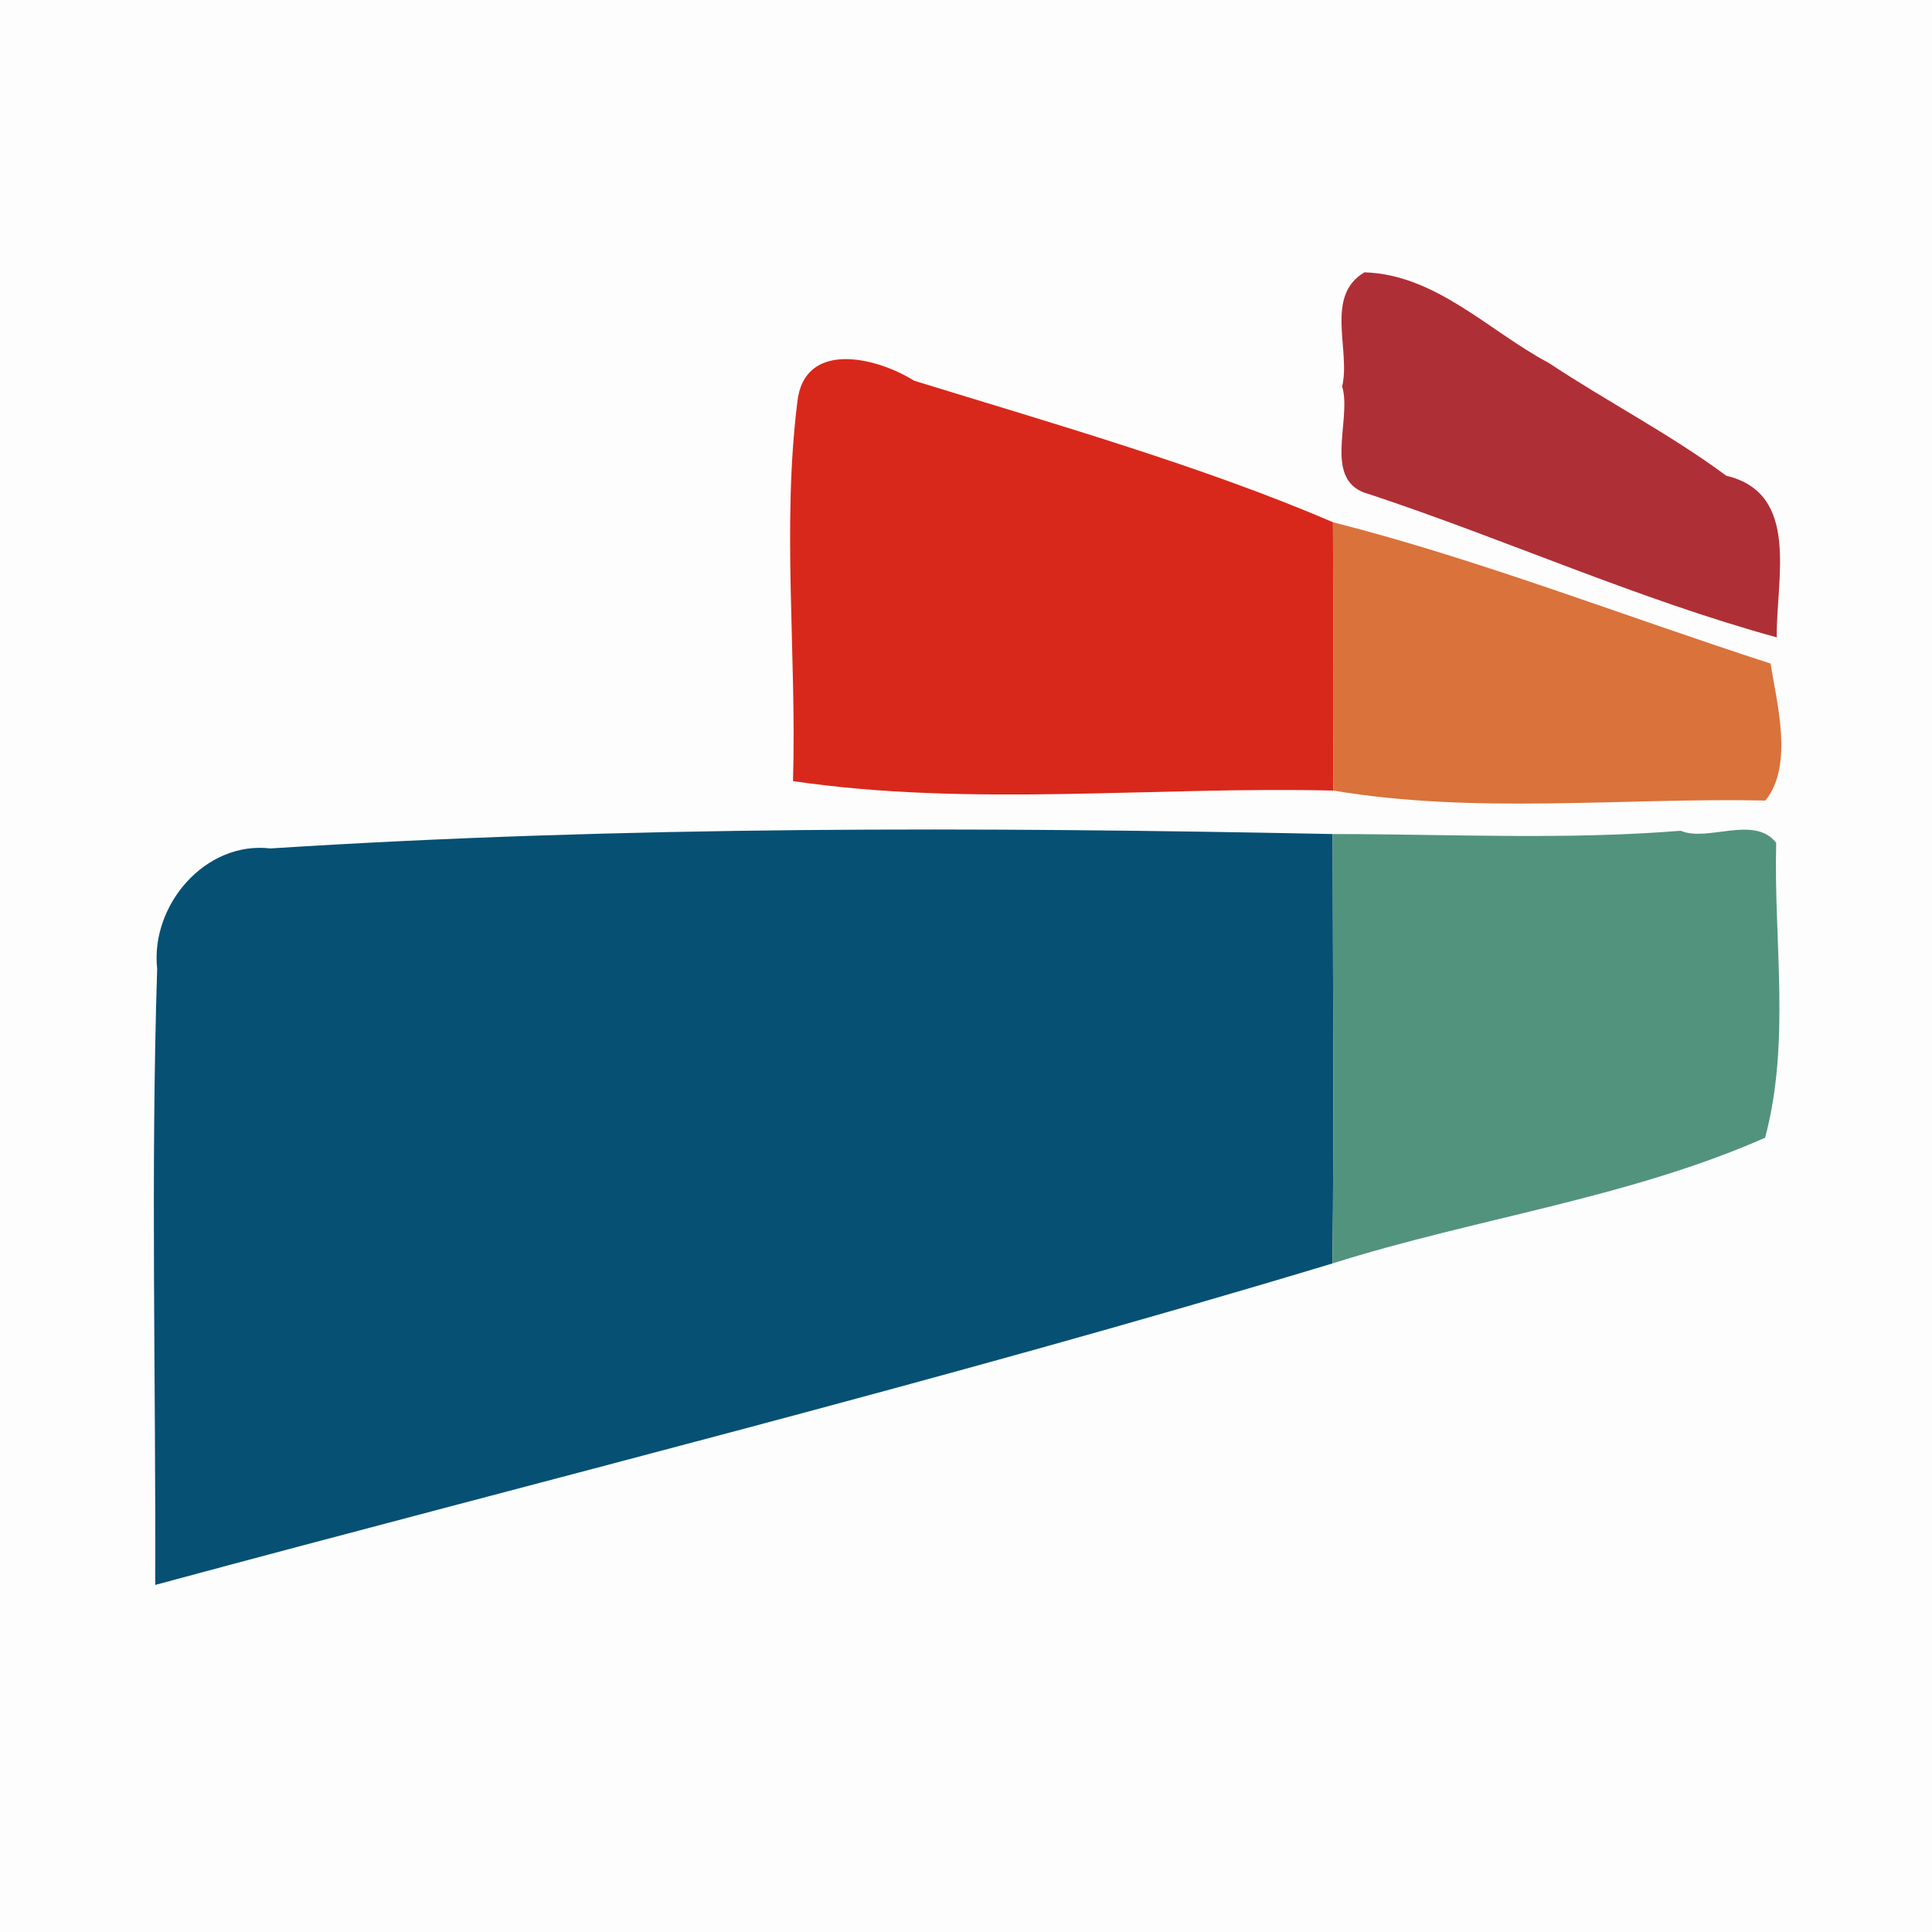
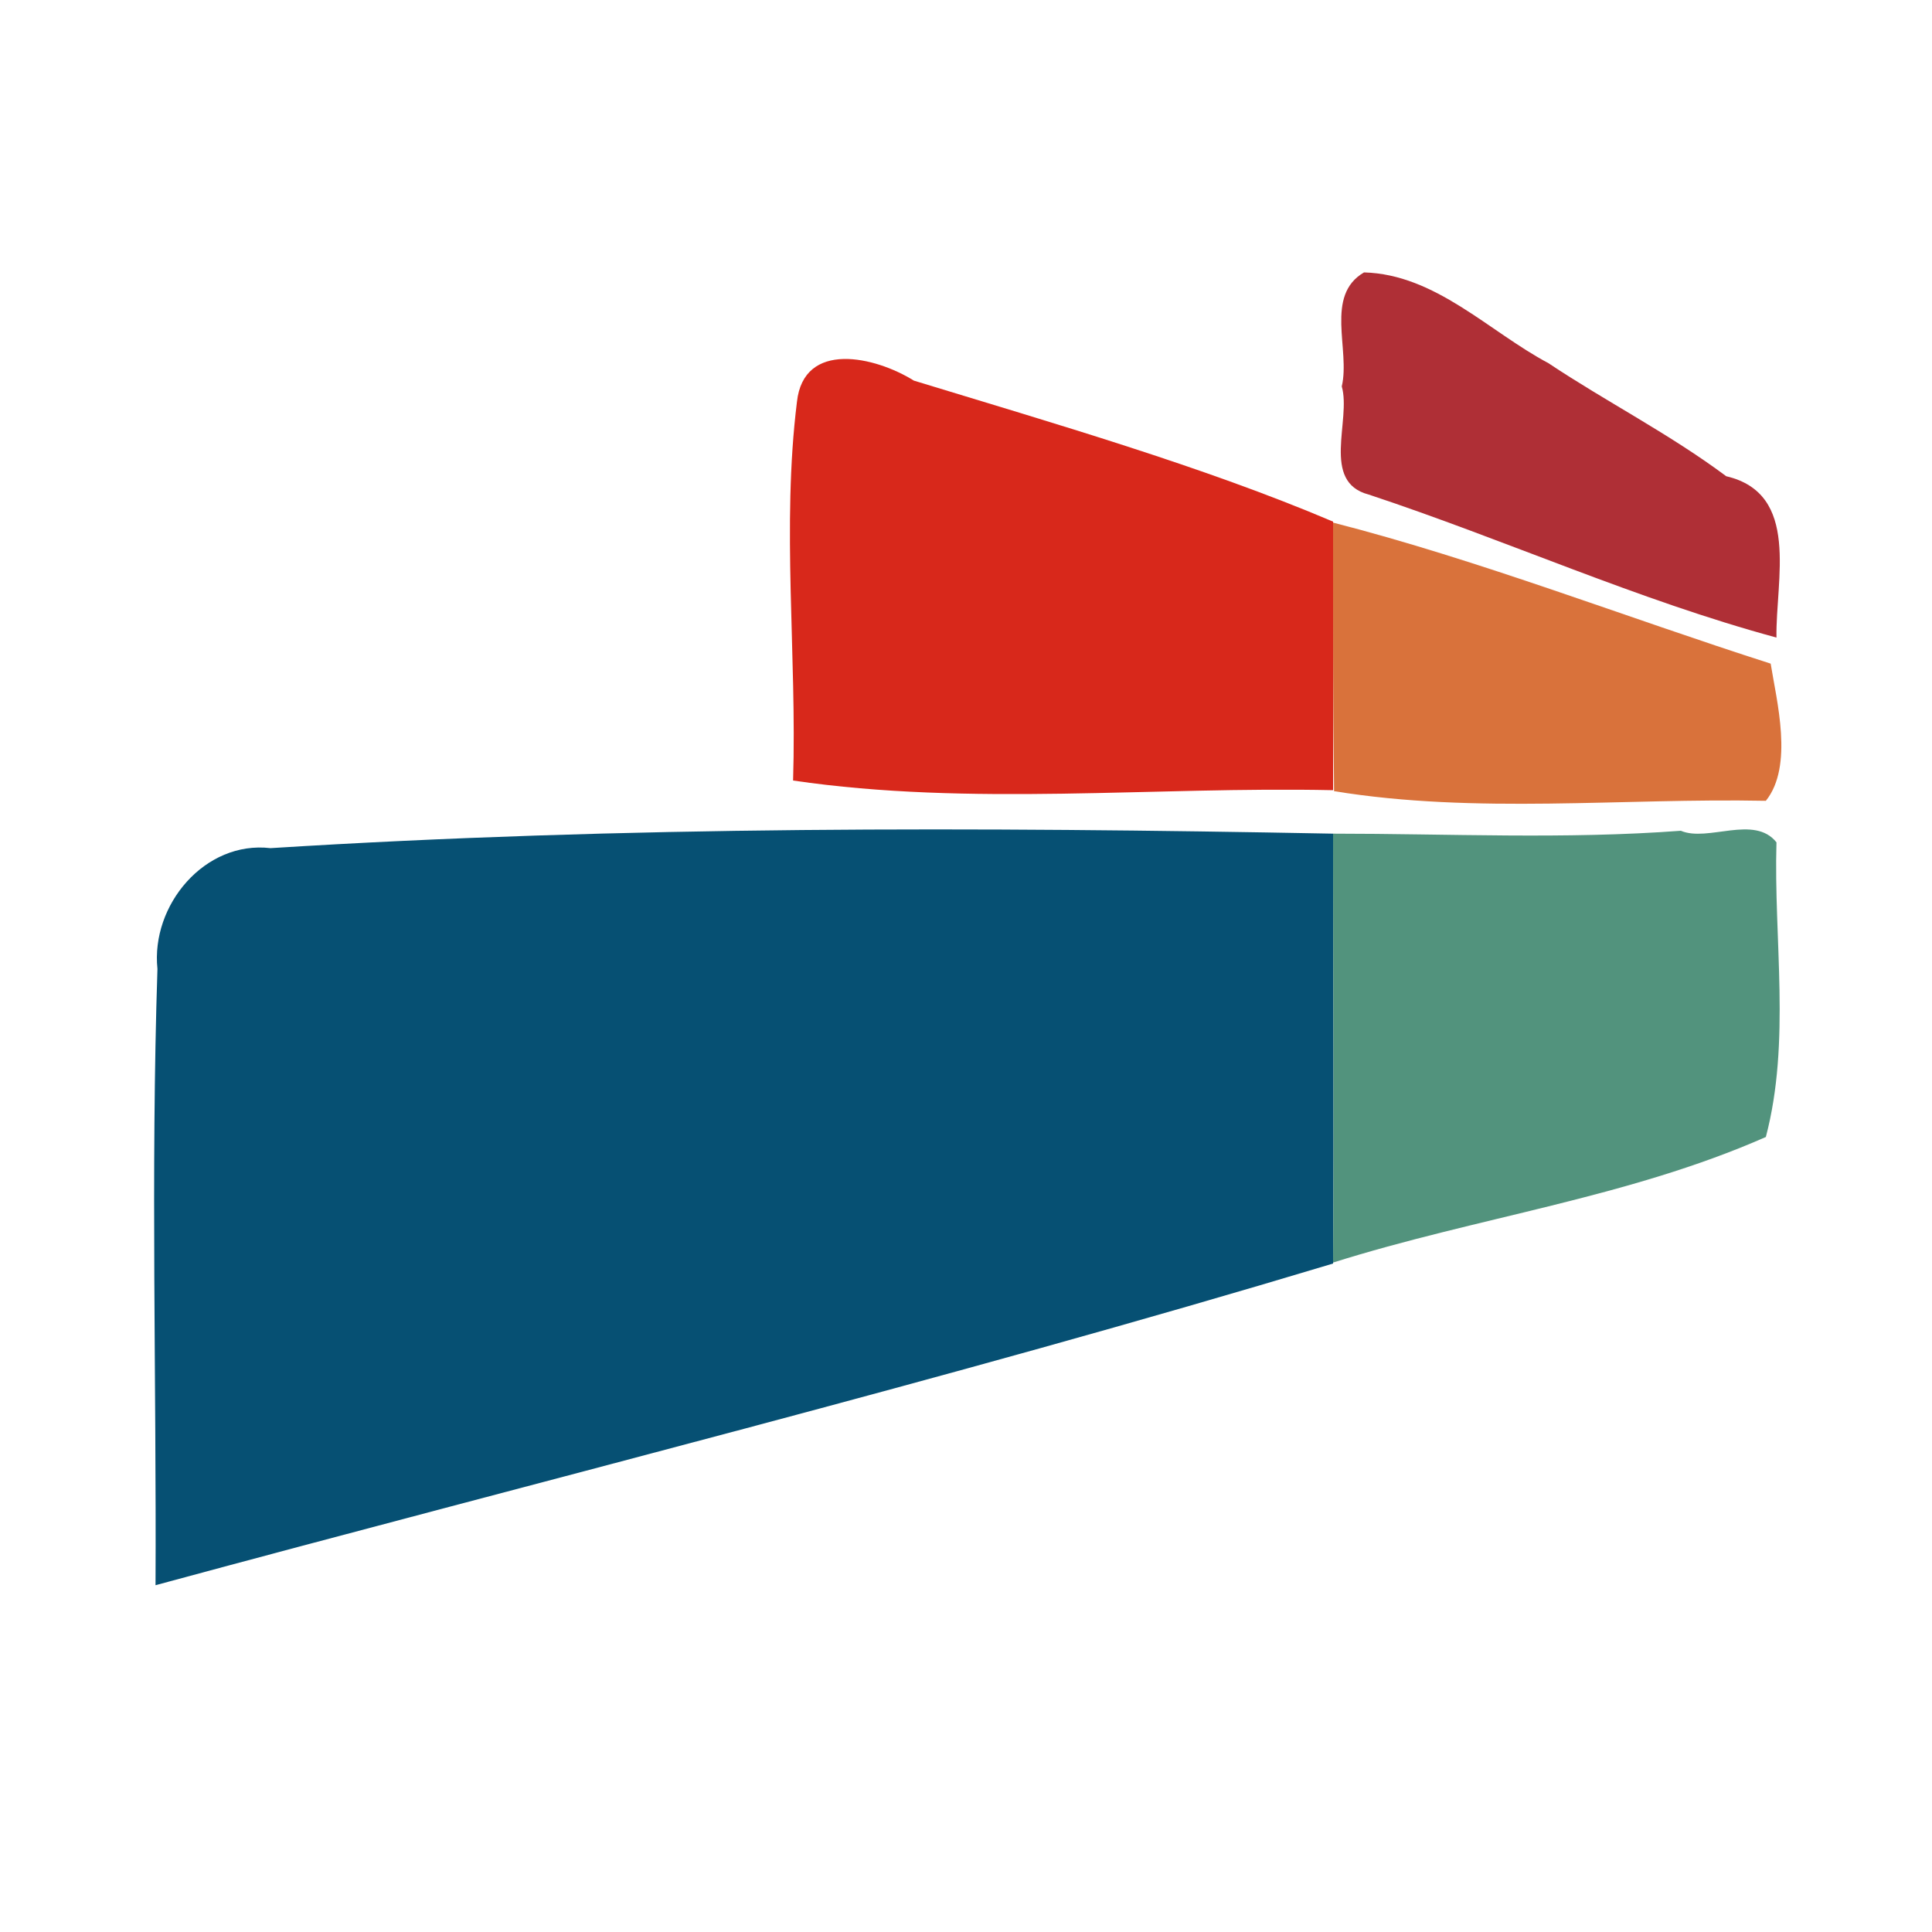
- <svg xmlns="http://www.w3.org/2000/svg" width="200pt" height="200pt" viewBox="0 0 200 200">
-   <path fill="#fdfdfd" d="M0 0h200v200H0V0m141.25 28.19c-4.15 2.43-1.41 8.06-2.31 11.81 1.05 3.5-2.18 9.91 2.84 11.17 14.13 4.69 27.8 10.87 42.15 14.81-.08-6.07 2.46-14.9-5.22-16.73-5.87-4.34-12.32-7.66-18.35-11.66-6.26-3.33-11.68-9.16-19.11-9.4M82.54 41.62c-1.61 12.93-.06 26.21-.45 39.24 18.48 2.71 37.33.53 55.94.98 14.73 2.47 29.85.73 44.72 1.03 2.98-3.61 1.13-10.34.54-14.18-14.99-4.84-30.06-10.75-45.3-14.63-13.35-5.74-28.96-10.21-43.36-14.65-3.97-2.48-11.4-4.21-12.09 2.21M27.99 87.83c-6.76-.79-12.44 5.9-11.72 12.46-.68 21.23-.13 42.53-.2 63.78 40.6-10.96 81.72-21.16 121.87-33.28 14.83-4.69 30.52-6.73 44.78-13.01 2.66-9.92.88-20.41 1.15-30.53-2.26-2.92-7.11-.05-9.88-1.25-12.01.97-24.03.34-36.03.34-36.62-.74-73.4-.85-109.97 1.49z" />
-   <path fill="#af2f36" d="M141.25 28.19c7.43.24 12.85 6.07 19.11 9.4 6.03 4 12.48 7.32 18.35 11.66 7.68 1.83 5.14 10.66 5.22 16.73-14.35-3.94-28.02-10.12-42.15-14.81-5.02-1.26-1.79-7.67-2.84-11.17.9-3.75-1.84-9.38 2.31-11.81z" />
-   <path fill="#d8281b" d="M82.54 41.62c.69-6.42 8.12-4.69 12.09-2.21 14.4 4.44 30.01 8.91 43.36 14.65.05 9.26-.01 18.52.04 27.78-18.61-.45-37.46 1.73-55.94-.98.39-13.03-1.16-26.31.45-39.24z" />
-   <path fill="#d9723b" d="M137.99 54.06c15.24 3.88 30.31 9.79 45.3 14.63.59 3.84 2.44 10.57-.54 14.18-14.87-.3-29.99 1.44-44.72-1.03-.05-9.26.01-18.52-.04-27.78z" />
-   <path fill="#065073" d="M27.99 87.83c36.57-2.34 73.35-2.23 109.97-1.49.02 14.82.14 29.63-.02 44.45-40.15 12.12-81.27 22.32-121.87 33.28.07-21.25-.48-42.55.2-63.78-.72-6.56 4.96-13.25 11.72-12.46z" />
-   <path fill="#52937d" d="M137.96 86.34c12 0 24.02.63 36.03-.34 2.77 1.2 7.62-1.67 9.88 1.25-.27 10.12 1.51 20.61-1.15 30.53-14.26 6.28-29.95 8.32-44.78 13.01.16-14.82.04-29.63.02-44.45z" />
+ <svg xmlns="http://www.w3.org/2000/svg" viewBox="0 0 200 200" style="enable-background:new 0 0 200 200" xml:space="preserve">
+   <path d="M141.2 28.2c-4.1 2.4-1.4 8.1-2.3 11.8 1.1 3.5-2.2 9.9 2.8 11.2 14.1 4.7 27.8 10.9 42.1 14.8-.1-6.1 2.5-14.9-5.2-16.7-5.9-4.3-12.3-7.7-18.4-11.7-6.1-3.3-11.5-9.2-19-9.4M82.5 41.6c-1.6 12.9-.1 26.2-.4 39.2 18.5 2.7 37.3.5 55.9 1 14.7 2.5 29.9.7 44.7 1 3-3.6 1.1-10.3.5-14.2-15-4.8-30.1-10.8-45.3-14.6-13.3-5.7-29-10.2-43.4-14.6-3.8-2.5-11.3-4.2-12 2.2M28 87.8c-6.8-.8-12.4 5.9-11.7 12.5-.7 21.2-.1 42.5-.2 63.8 40.6-11 81.7-21.2 121.9-33.3 14.8-4.7 30.5-6.7 44.8-13 2.7-9.9.9-20.4 1.1-30.5-2.3-2.9-7.1-.1-9.9-1.2-12 1-24 .3-36 .3-36.7-.8-73.4-.9-110 1.4z" style="fill:#fdfdfd" />
+   <path d="M141.2 28.2c7.4.2 12.9 6.1 19.1 9.4 6 4 12.5 7.3 18.4 11.7 7.7 1.8 5.1 10.7 5.2 16.7-14.4-3.9-28-10.1-42.2-14.8-5-1.3-1.8-7.7-2.8-11.2.9-3.8-1.8-9.4 2.3-11.8z" style="fill:#af2f36" />
+   <path d="M82.5 41.6c.7-6.4 8.1-4.7 12.1-2.2 14.4 4.4 30 8.9 43.4 14.6.1 9.3 0 18.5 0 27.8-18.6-.4-37.5 1.7-55.9-1 .4-13-1.2-26.3.4-39.2z" style="fill:#d8281b" />
+   <path d="M138 54.1c15.2 3.9 30.3 9.8 45.3 14.6.6 3.8 2.4 10.6-.5 14.2-14.9-.3-30 1.4-44.7-1-.1-9.3-.1-18.6-.1-27.8z" style="fill:#d9723b" />
+   <path d="M28 87.8c36.6-2.3 73.3-2.2 110-1.5 0 14.8.1 29.6 0 44.5-40.2 12.1-81.3 22.3-121.9 33.3.1-21.2-.5-42.6.2-63.8-.7-6.6 4.9-13.3 11.7-12.5z" style="fill:#065073" />
+   <path d="M138 86.3c12 0 24 .6 36-.3 2.8 1.2 7.6-1.7 9.9 1.2-.3 10.1 1.5 20.6-1.1 30.5-14.3 6.3-29.9 8.3-44.8 13 .1-14.7 0-29.5 0-44.4z" style="fill:#52937d" />
</svg>
